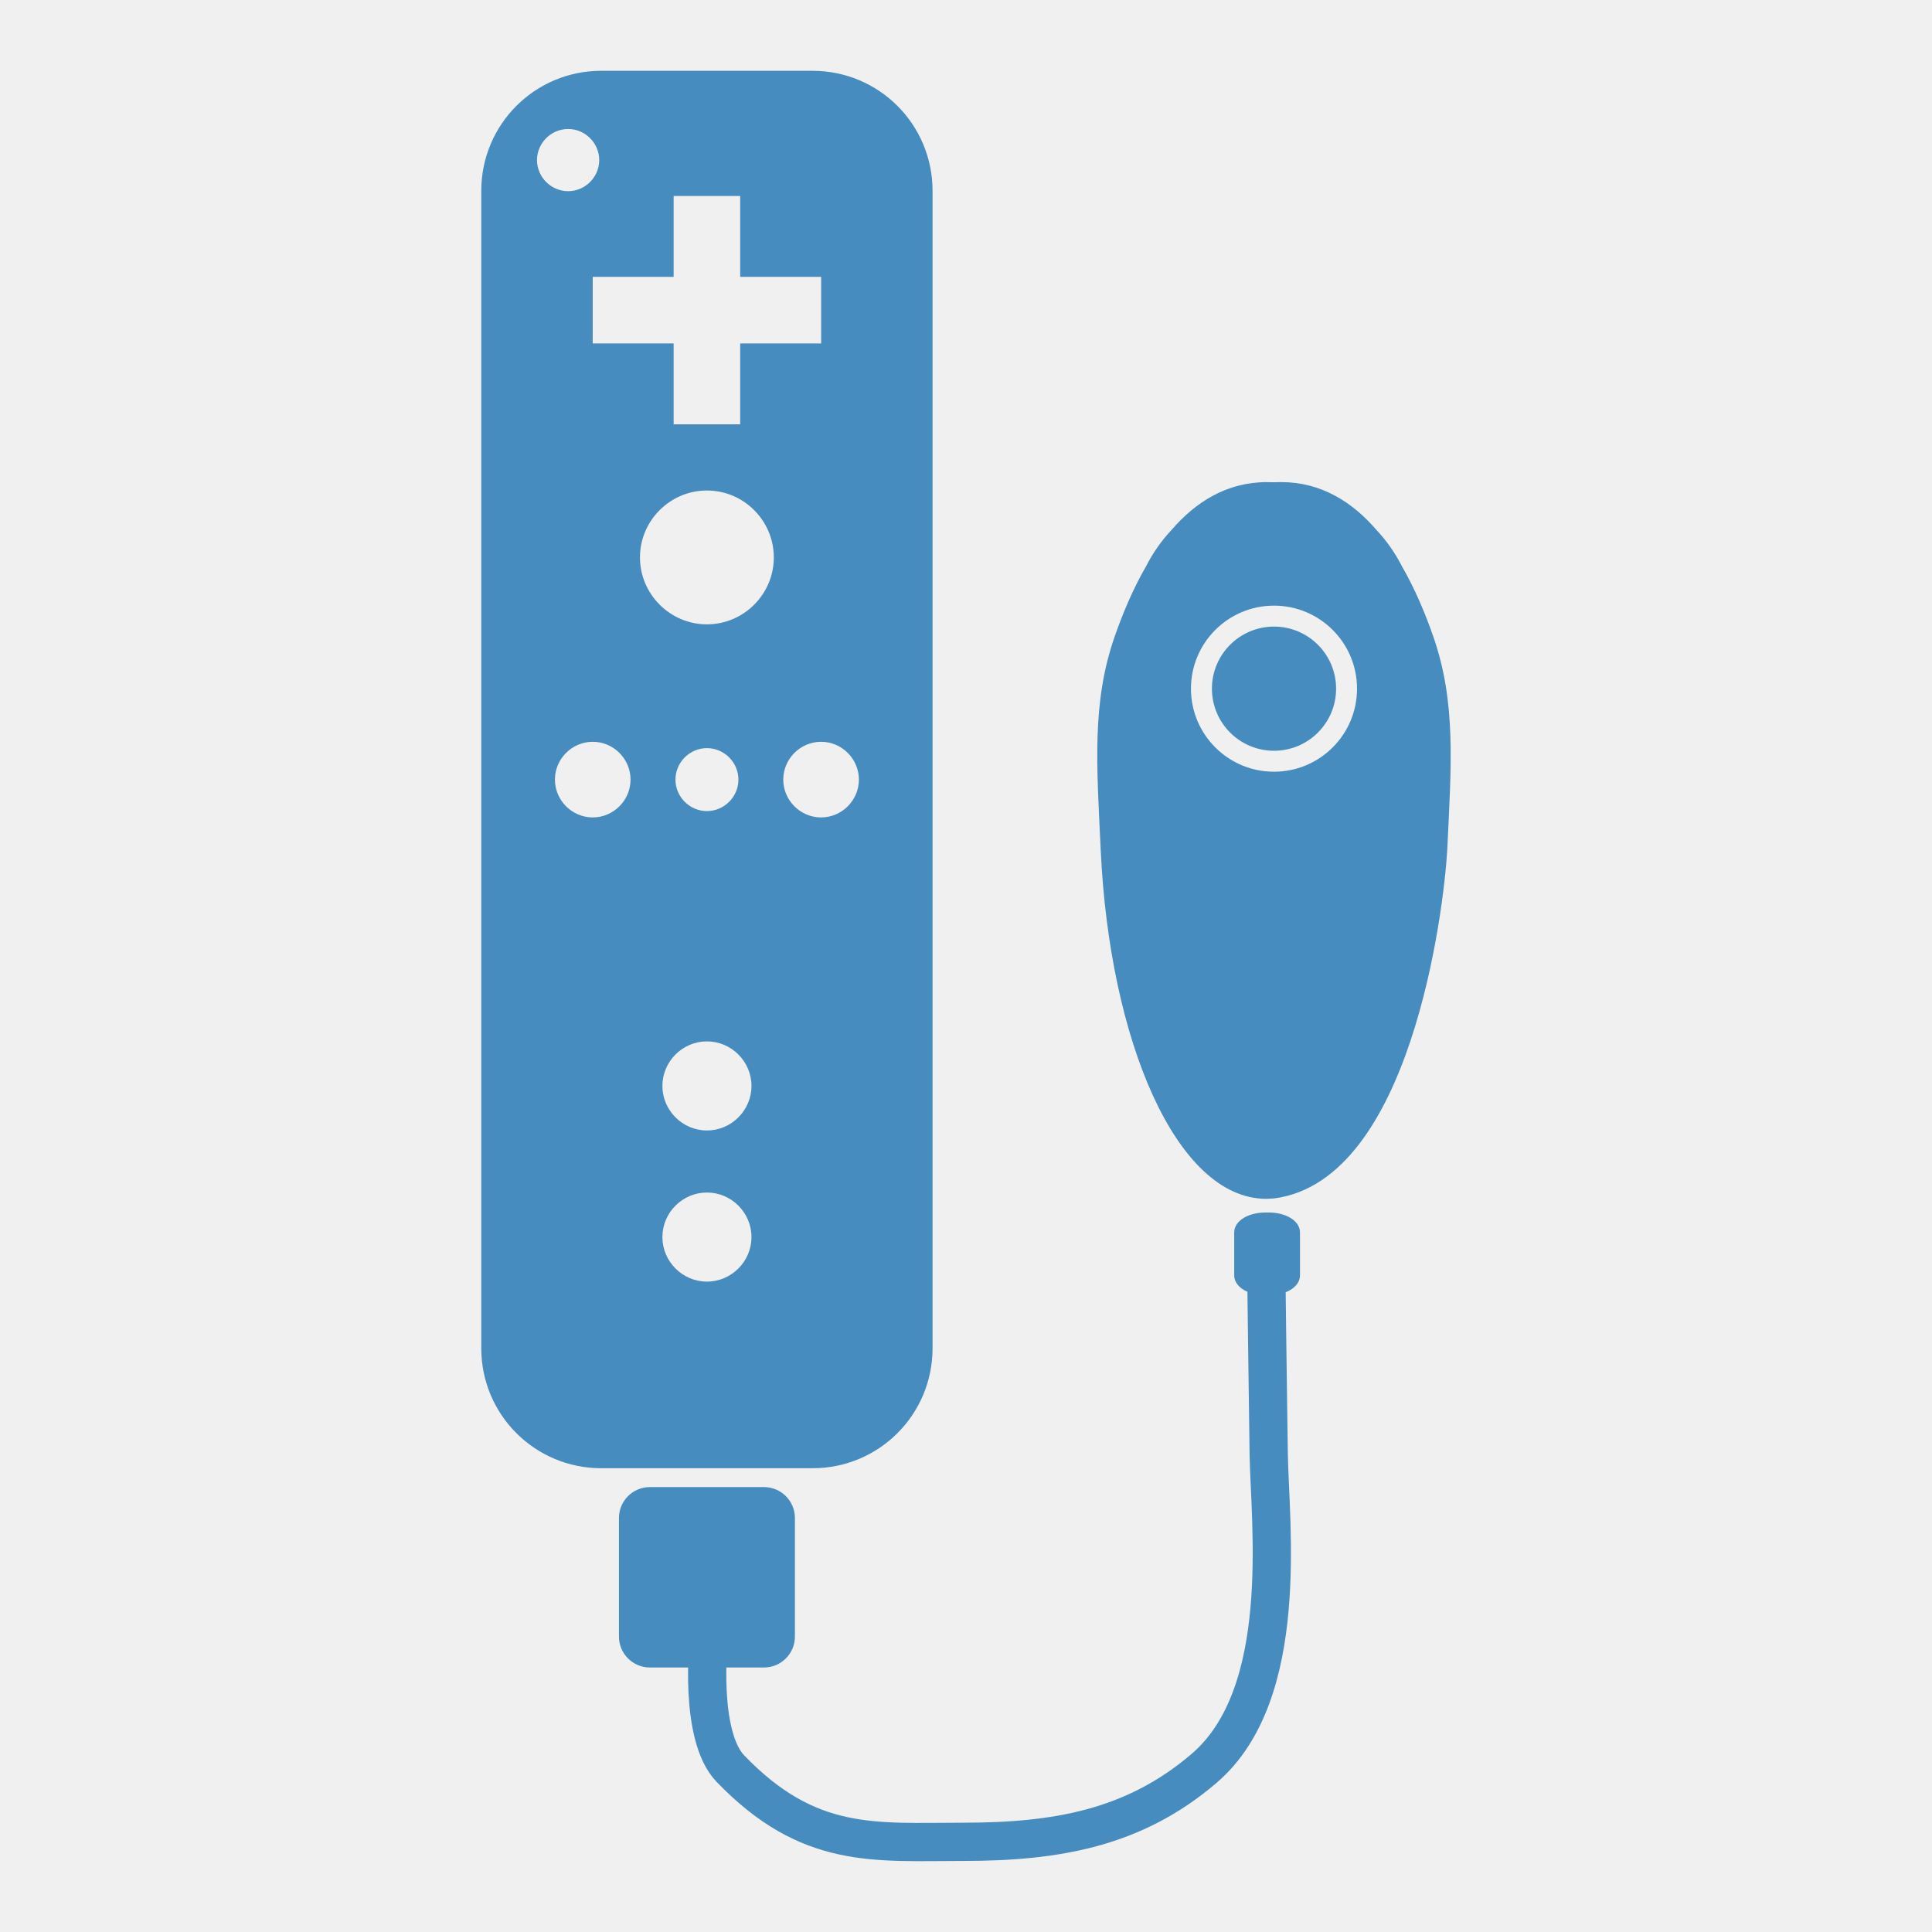
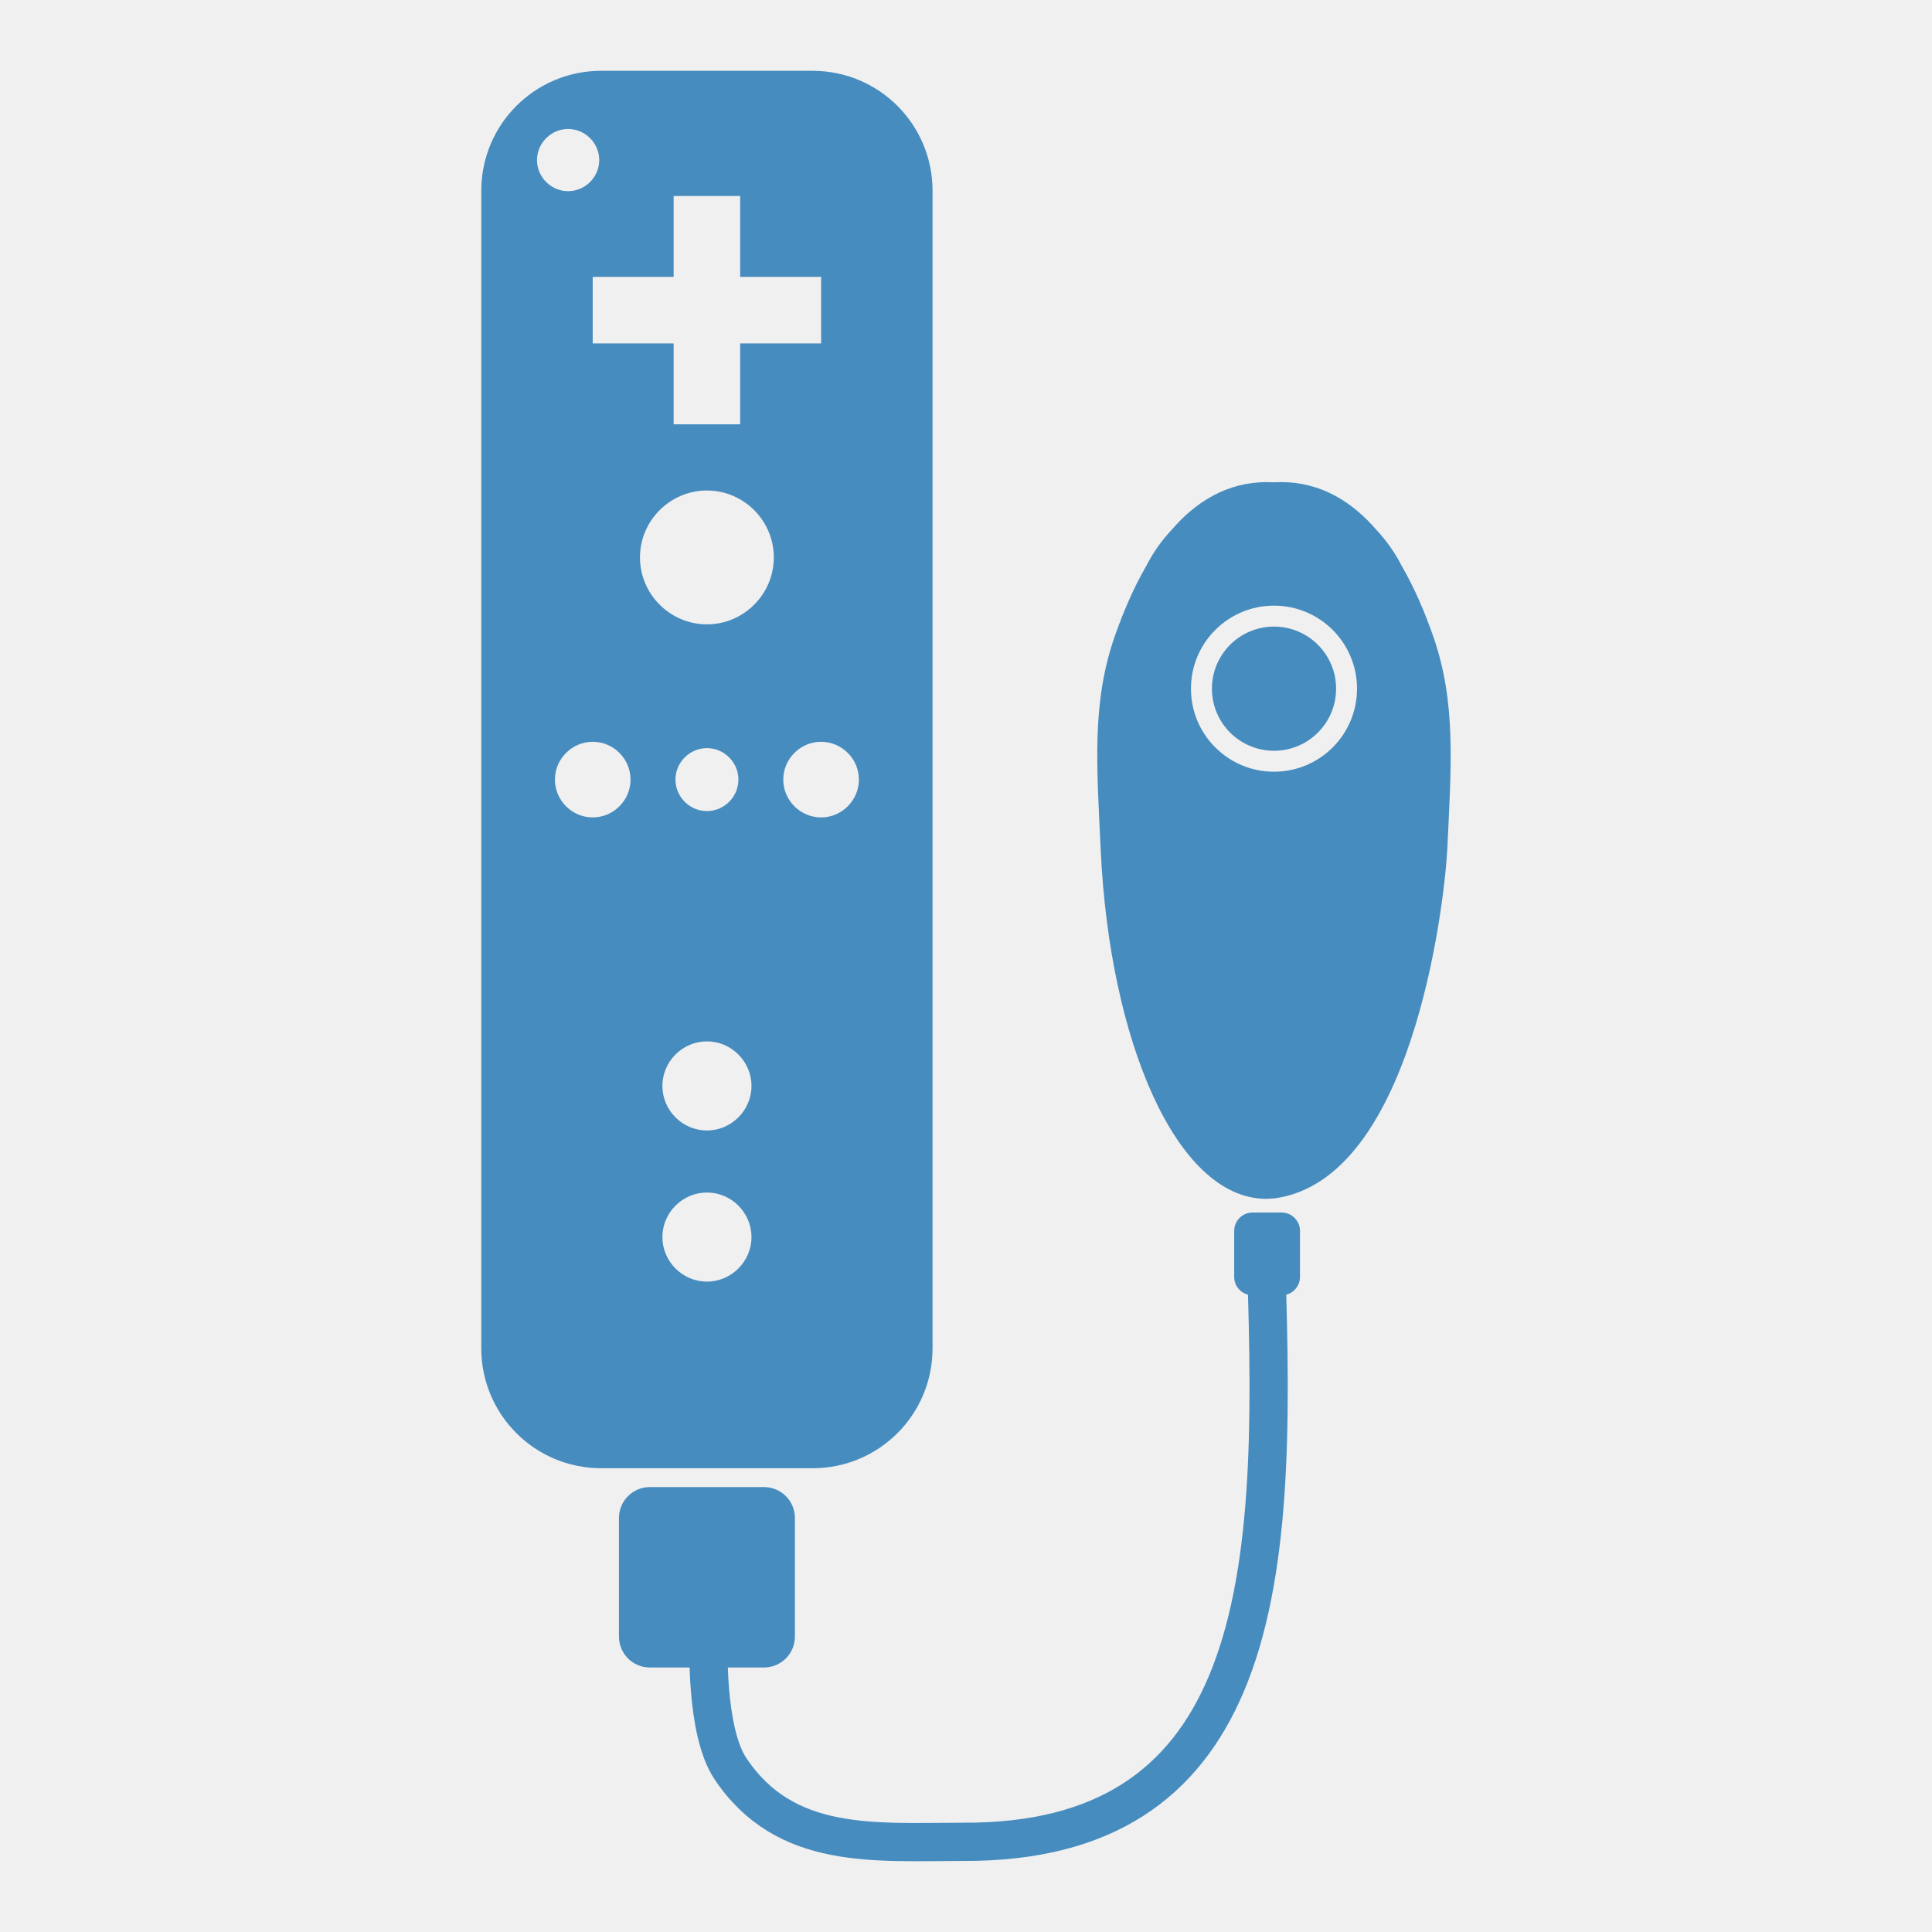
<svg xmlns="http://www.w3.org/2000/svg" width="96mm" height="96mm" viewBox="0 0 96 96" version="1.1" id="svg135" xml:space="preserve">
  <defs id="defs132">
    <filter id="mask-powermask-path-effect1070_inverse" style="color-interpolation-filters:sRGB" height="100" width="100" x="-50" y="-50">
      <feColorMatrix id="mask-powermask-path-effect1070_primitive1" values="1" type="saturate" result="fbSourceGraphic" />
      <feColorMatrix id="mask-powermask-path-effect1070_primitive2" values="-1 0 0 0 1 0 -1 0 0 1 0 0 -1 0 1 0 0 0 1 0 " in="fbSourceGraphic" />
    </filter>
    <filter id="mask-powermask-path-effect1086_inverse" style="color-interpolation-filters:sRGB" height="100" width="100" x="-50" y="-50">
      <feColorMatrix id="mask-powermask-path-effect1086_primitive1" values="1" type="saturate" result="fbSourceGraphic" />
      <feColorMatrix id="mask-powermask-path-effect1086_primitive2" values="-1 0 0 0 1 0 -1 0 0 1 0 0 -1 0 1 0 0 0 1 0 " in="fbSourceGraphic" />
    </filter>
  </defs>
  <g id="layer1" transform="translate(-70.76761,-53.34061)">
    <g id="g7290">
      <g id="g619" transform="translate(23.98728,3.517465)">
        <g id="g12674" />
        <g id="g10046" transform="translate(0,-0.3032516)">
          <g id="g12674-3" transform="translate(-83.73901,0.3032516)">
            <rect style="fill:#478cbf;fill-opacity:1;stroke:#478cbf;stroke-width:0.4;stroke-linecap:round;stroke-dasharray:none;stroke-opacity:1;stop-color:#000000" id="rect490-2" width="22.024" height="69.04" x="70.968" y="53.541" rx="5.764" ry="5.764" />
            <path id="rect4100-6-7" style="fill:#ffffff;fill-opacity:1;stroke:#ffffff;stroke-width:0.2;stroke-linecap:round;stroke-dasharray:none;stroke-opacity:1;stop-color:#000000" d="m 80.426,59.66 v 4.022 h -4.022 v 3.106 h 4.022 v 4.023 h 3.106 v -4.023 h 4.023 V 63.682 h -4.023 v -4.022 z" />
            <circle style="fill:#ffffff;fill-opacity:1;stroke:#ffffff;stroke-width:1.2;stroke-linecap:round;stroke-dasharray:none;stroke-opacity:1;stop-color:#000000" id="path4927-5" cx="81.98" cy="77.522" r="2.725" />
            <circle style="fill:#ffffff;fill-opacity:1;stroke:#ffffff;stroke-width:1.2;stroke-linecap:round;stroke-dasharray:none;stroke-opacity:1;stop-color:#000000" id="path4927-6-1" cx="81.98" cy="103.782" r="1.613" />
            <circle style="fill:#ffffff;fill-opacity:1;stroke:#ffffff;stroke-width:1.2;stroke-linecap:round;stroke-dasharray:none;stroke-opacity:1;stop-color:#000000" id="path4927-6-0-1" cx="76.307" cy="88.562" r="1.279" />
            <circle style="fill:#ffffff;fill-opacity:1;stroke:#ffffff;stroke-width:1.2;stroke-linecap:round;stroke-dasharray:none;stroke-opacity:1;stop-color:#000000" id="path4927-6-0-7-2" cx="81.98" cy="88.562" r="0.965" />
            <circle style="fill:#ffffff;fill-opacity:1;stroke:#ffffff;stroke-width:1.2;stroke-linecap:round;stroke-dasharray:none;stroke-opacity:1;stop-color:#000000" id="path4927-6-0-7-0-4" cx="75.083" cy="57.778" r="0.945" />
            <circle style="fill:#ffffff;fill-opacity:1;stroke:#ffffff;stroke-width:1.2;stroke-linecap:round;stroke-dasharray:none;stroke-opacity:1;stop-color:#000000" id="path4927-6-0-9-2" cx="87.653" cy="88.562" r="1.279" />
            <circle style="fill:#ffffff;fill-opacity:1;stroke:#ffffff;stroke-width:1.2;stroke-linecap:round;stroke-dasharray:none;stroke-opacity:1;stop-color:#000000" id="path4927-6-9-6" cx="81.98" cy="111.292" r="1.613" />
          </g>
          <g id="g594-0" transform="translate(-83.73901,0.3032516)">
            <path id="path12755-1" style="fill:#478cbf;fill-opacity:1;stroke:#478cbf;stroke-width:0.4;stroke-linecap:round;stroke-dasharray:none;stroke-opacity:1;stop-color:#000000" d="m 109.659,73.979 c -1.929,5.6e-5 -3.429,0.96 -4.596,2.317 -0.486,0.518 -0.901,1.108 -1.228,1.752 -0.655,1.13 -1.16,2.349 -1.547,3.456 -1.142,3.268 -0.881,6.389 -0.687,10.555 0.44,9.451 3.743,17.134 8.03,17.134 0.127,1e-5 0.253,-0.021 0.38,-0.021 6.575,-0.883 8.228,-14.002 8.409,-17.114 0.194,-4.166 0.455,-7.287 -0.687,-10.555 -0.387,-1.106 -0.891,-2.326 -1.546,-3.455 -0.327,-0.644 -0.742,-1.234 -1.228,-1.752 -1.167,-1.357 -2.667,-2.317 -4.596,-2.317 -0.118,-3e-6 -0.236,0.003 -0.352,0.009 -0.117,-0.006 -0.234,-0.009 -0.352,-0.009 z" />
            <circle style="fill:#ffffff;fill-opacity:1;stroke:none;stroke-width:0.4;stroke-linecap:round;stroke-dasharray:none;stroke-opacity:1;stop-color:#000000" id="path12895-0" cx="110.012" cy="84.043" r="4.326" />
            <circle style="fill:#478cbf;fill-opacity:1;stroke:none;stroke-width:0.4;stroke-linecap:round;stroke-dasharray:none;stroke-opacity:1;stop-color:#000000" id="path12895-5-2" cx="110.012" cy="84.043" r="3.158" />
          </g>
          <g id="g599-4" transform="translate(-83.73901,0.3032516)">
            <rect style="fill:#478cbf;fill-opacity:1;stroke:#478cbf;stroke-width:0.4;stroke-linecap:round;stroke-dasharray:none;stroke-opacity:1;stop-color:#000000" id="rect12663-9" width="8.343" height="8.565" x="77.809" y="123.915" rx="1.335" ry="1.335" />
            <rect style="fill:#478cbf;fill-opacity:1;stroke:#478cbf;stroke-width:0.4;stroke-linecap:round;stroke-dasharray:none;stroke-opacity:1;stop-color:#000000" id="rect12663-4-2" width="2.869" height="3.711" x="108.197" y="110.292" rx="1.335" ry="0.784" />
            <path style="fill:none;stroke:#478cbf;stroke-width:1.9;stroke-linecap:round;stroke-dasharray:none;stroke-opacity:1;stop-color:#000000" d="m 82.069,131.339 c 0,0 -0.505,4.721 1.078,6.366 3.89,4.044 7.17,3.637 11.557,3.637 4.597,0 8.489,-0.655 11.989,-3.658 4.323,-3.708 3.256,-12.164 3.202,-15.614 -0.055,-3.578 -0.123,-9.318 -0.123,-9.318" id="path495-1" />
          </g>
        </g>
        <g id="g9946" transform="translate(-1.768465,-1.110726)">
          <path id="path9730" style="color:#000000;fill:#478cbf;stroke-width:0.4;stroke-linecap:round;-inkscape-stroke:none" d="m 78.427,54.451 c -3.301,0 -5.964,2.664 -5.964,5.964 v 57.512 c 0,3.301 2.664,5.963 5.964,5.963 h 10.497 c 3.301,0 5.963,-2.662 5.963,-5.963 V 60.416 c 0,-3.301 -2.662,-5.964 -5.963,-5.964 z m -1.648,2.892 c 0.846,0 1.545,0.699 1.545,1.545 0,0.846 -0.698,1.545 -1.545,1.545 -0.846,0 -1.547,-0.698 -1.547,-1.545 0,-0.846 0.701,-1.545 1.547,-1.545 z m 5.242,3.328 h 3.307 v 4.021 h 4.023 v 3.306 h -4.023 v 4.021 h -3.307 v -4.021 h -4.021 v -3.306 h 4.021 v -3.922 z m 1.654,14.636 c 1.829,0 3.324,1.495 3.324,3.324 0,1.829 -1.495,3.326 -3.324,3.326 -1.829,0 -3.326,-1.497 -3.326,-3.326 0,-1.829 1.497,-3.324 3.326,-3.324 z M 78.002,87.793 c 1.031,0 1.878,0.848 1.878,1.879 0,1.031 -0.848,1.879 -1.878,1.879 -1.031,0 -1.879,-0.848 -1.879,-1.879 0,-1.031 0.848,-1.879 1.879,-1.879 z m 11.346,0 c 1.031,0 1.879,0.848 1.879,1.879 0,1.031 -0.848,1.879 -1.879,1.879 -1.031,0 -1.879,-0.848 -1.879,-1.879 0,-1.031 0.848,-1.879 1.879,-1.879 z m -5.672,0.315 c 0.857,0 1.564,0.707 1.564,1.564 0,0.857 -0.707,1.564 -1.564,1.564 -0.857,0 -1.564,-0.707 -1.564,-1.564 0,-0.857 0.707,-1.564 1.564,-1.564 z m 0,14.572 c 1.215,0 2.213,0.998 2.213,2.213 0,1.215 -0.998,2.213 -2.213,2.213 -1.215,0 -2.213,-0.998 -2.213,-2.213 0,-1.215 0.998,-2.213 2.213,-2.213 z m 0,7.51 c 1.215,0 2.213,0.998 2.213,2.213 0,1.215 -0.998,2.213 -2.213,2.213 -1.215,0 -2.213,-0.998 -2.213,-2.213 0,-1.215 0.998,-2.213 2.213,-2.213 z" />
          <g id="g594-0-7" transform="translate(1.841592,1.110776)">
            <path id="path12755-1-5" style="fill:#478cbf;fill-opacity:1;stroke:#478cbf;stroke-width:0.4;stroke-linecap:round;stroke-dasharray:none;stroke-opacity:1;stop-color:#000000" d="m 109.659,73.979 c -1.929,5.6e-5 -3.429,0.96 -4.596,2.317 -0.486,0.518 -0.901,1.108 -1.228,1.752 -0.655,1.13 -1.16,2.349 -1.547,3.456 -1.142,3.268 -0.881,6.389 -0.687,10.555 0.44,9.451 3.743,17.134 8.03,17.134 0.127,1e-5 0.253,-0.021 0.38,-0.021 6.575,-0.883 8.228,-14.002 8.409,-17.114 0.194,-4.166 0.455,-7.287 -0.687,-10.555 -0.387,-1.106 -0.891,-2.326 -1.546,-3.456 -0.327,-0.644 -0.742,-1.234 -1.228,-1.752 -1.167,-1.357 -2.667,-2.317 -4.596,-2.317 -0.118,-3e-6 -0.236,0.004 -0.352,0.009 -0.117,-0.006 -0.234,-0.009 -0.352,-0.009 z m 0.352,5.738 a 4.326,4.326 0 0 1 4.326,4.326 4.326,4.326 0 0 1 -4.326,4.326 4.326,4.326 0 0 1 -4.326,-4.326 4.326,4.326 0 0 1 4.326,-4.326 z" />
            <circle style="fill:#478cbf;fill-opacity:1;stroke:none;stroke-width:0.4;stroke-linecap:round;stroke-dasharray:none;stroke-opacity:1;stop-color:#000000" id="path12895-5-2-4" cx="110.012" cy="84.043" r="3.085" />
          </g>
          <g id="g599-4-1" transform="translate(1.695429,1.110776)">
            <rect style="fill:#478cbf;fill-opacity:1;stroke:#478cbf;stroke-width:0.4;stroke-linecap:round;stroke-dasharray:none;stroke-opacity:1;stop-color:#000000" id="rect12663-9-3" width="8.343" height="8.565" x="77.809" y="123.915" rx="1.335" ry="1.335" />
-             <rect style="fill:#478cbf;fill-opacity:1;stroke:#478cbf;stroke-width:0.4;stroke-linecap:round;stroke-dasharray:none;stroke-opacity:1;stop-color:#000000" id="rect12663-4-2-4" width="2.869" height="3.711" x="108.38" y="110.273" rx="1.335" ry="0.784" />
-             <path style="fill:none;stroke:#478cbf;stroke-width:1.9;stroke-linecap:round;stroke-dasharray:none;stroke-opacity:1;stop-color:#000000" d="m 82.069,131.339 c 0,0 -0.505,4.721 1.078,6.366 3.89,4.044 7.17,3.637 11.557,3.637 4.597,0 8.489,-0.655 11.989,-3.658 4.323,-3.708 3.256,-12.164 3.202,-15.614 -0.055,-3.578 -0.123,-9.318 -0.123,-9.318" id="path495-1-4" />
+             <rect style="fill:#478cbf;fill-opacity:1;stroke:#478cbf;stroke-width:0.4;stroke-linecap:round;stroke-dasharray:none;stroke-opacity:1;stop-color:#000000" id="rect12663-4-2-4" width="2.869" height="3.711" x="108.38" y="110.273" rx="0.711" ry="0.711" />
+             <path style="fill:none;stroke:#478cbf;stroke-width:1.9;stroke-linecap:round;stroke-dasharray:none;stroke-opacity:1;stop-color:#000000" d="m 82.069,131.339 c 0,0 -0.189,4.466 1.078,6.366 2.721,4.081 7.17,3.637 11.557,3.637 7.155,0.037 11.019,-3.014 13.056,-7.78 2.308,-5.402 2.269,-13.005 2.013,-20.809" id="path495-1-4" />
          </g>
        </g>
      </g>
    </g>
  </g>
</svg>
